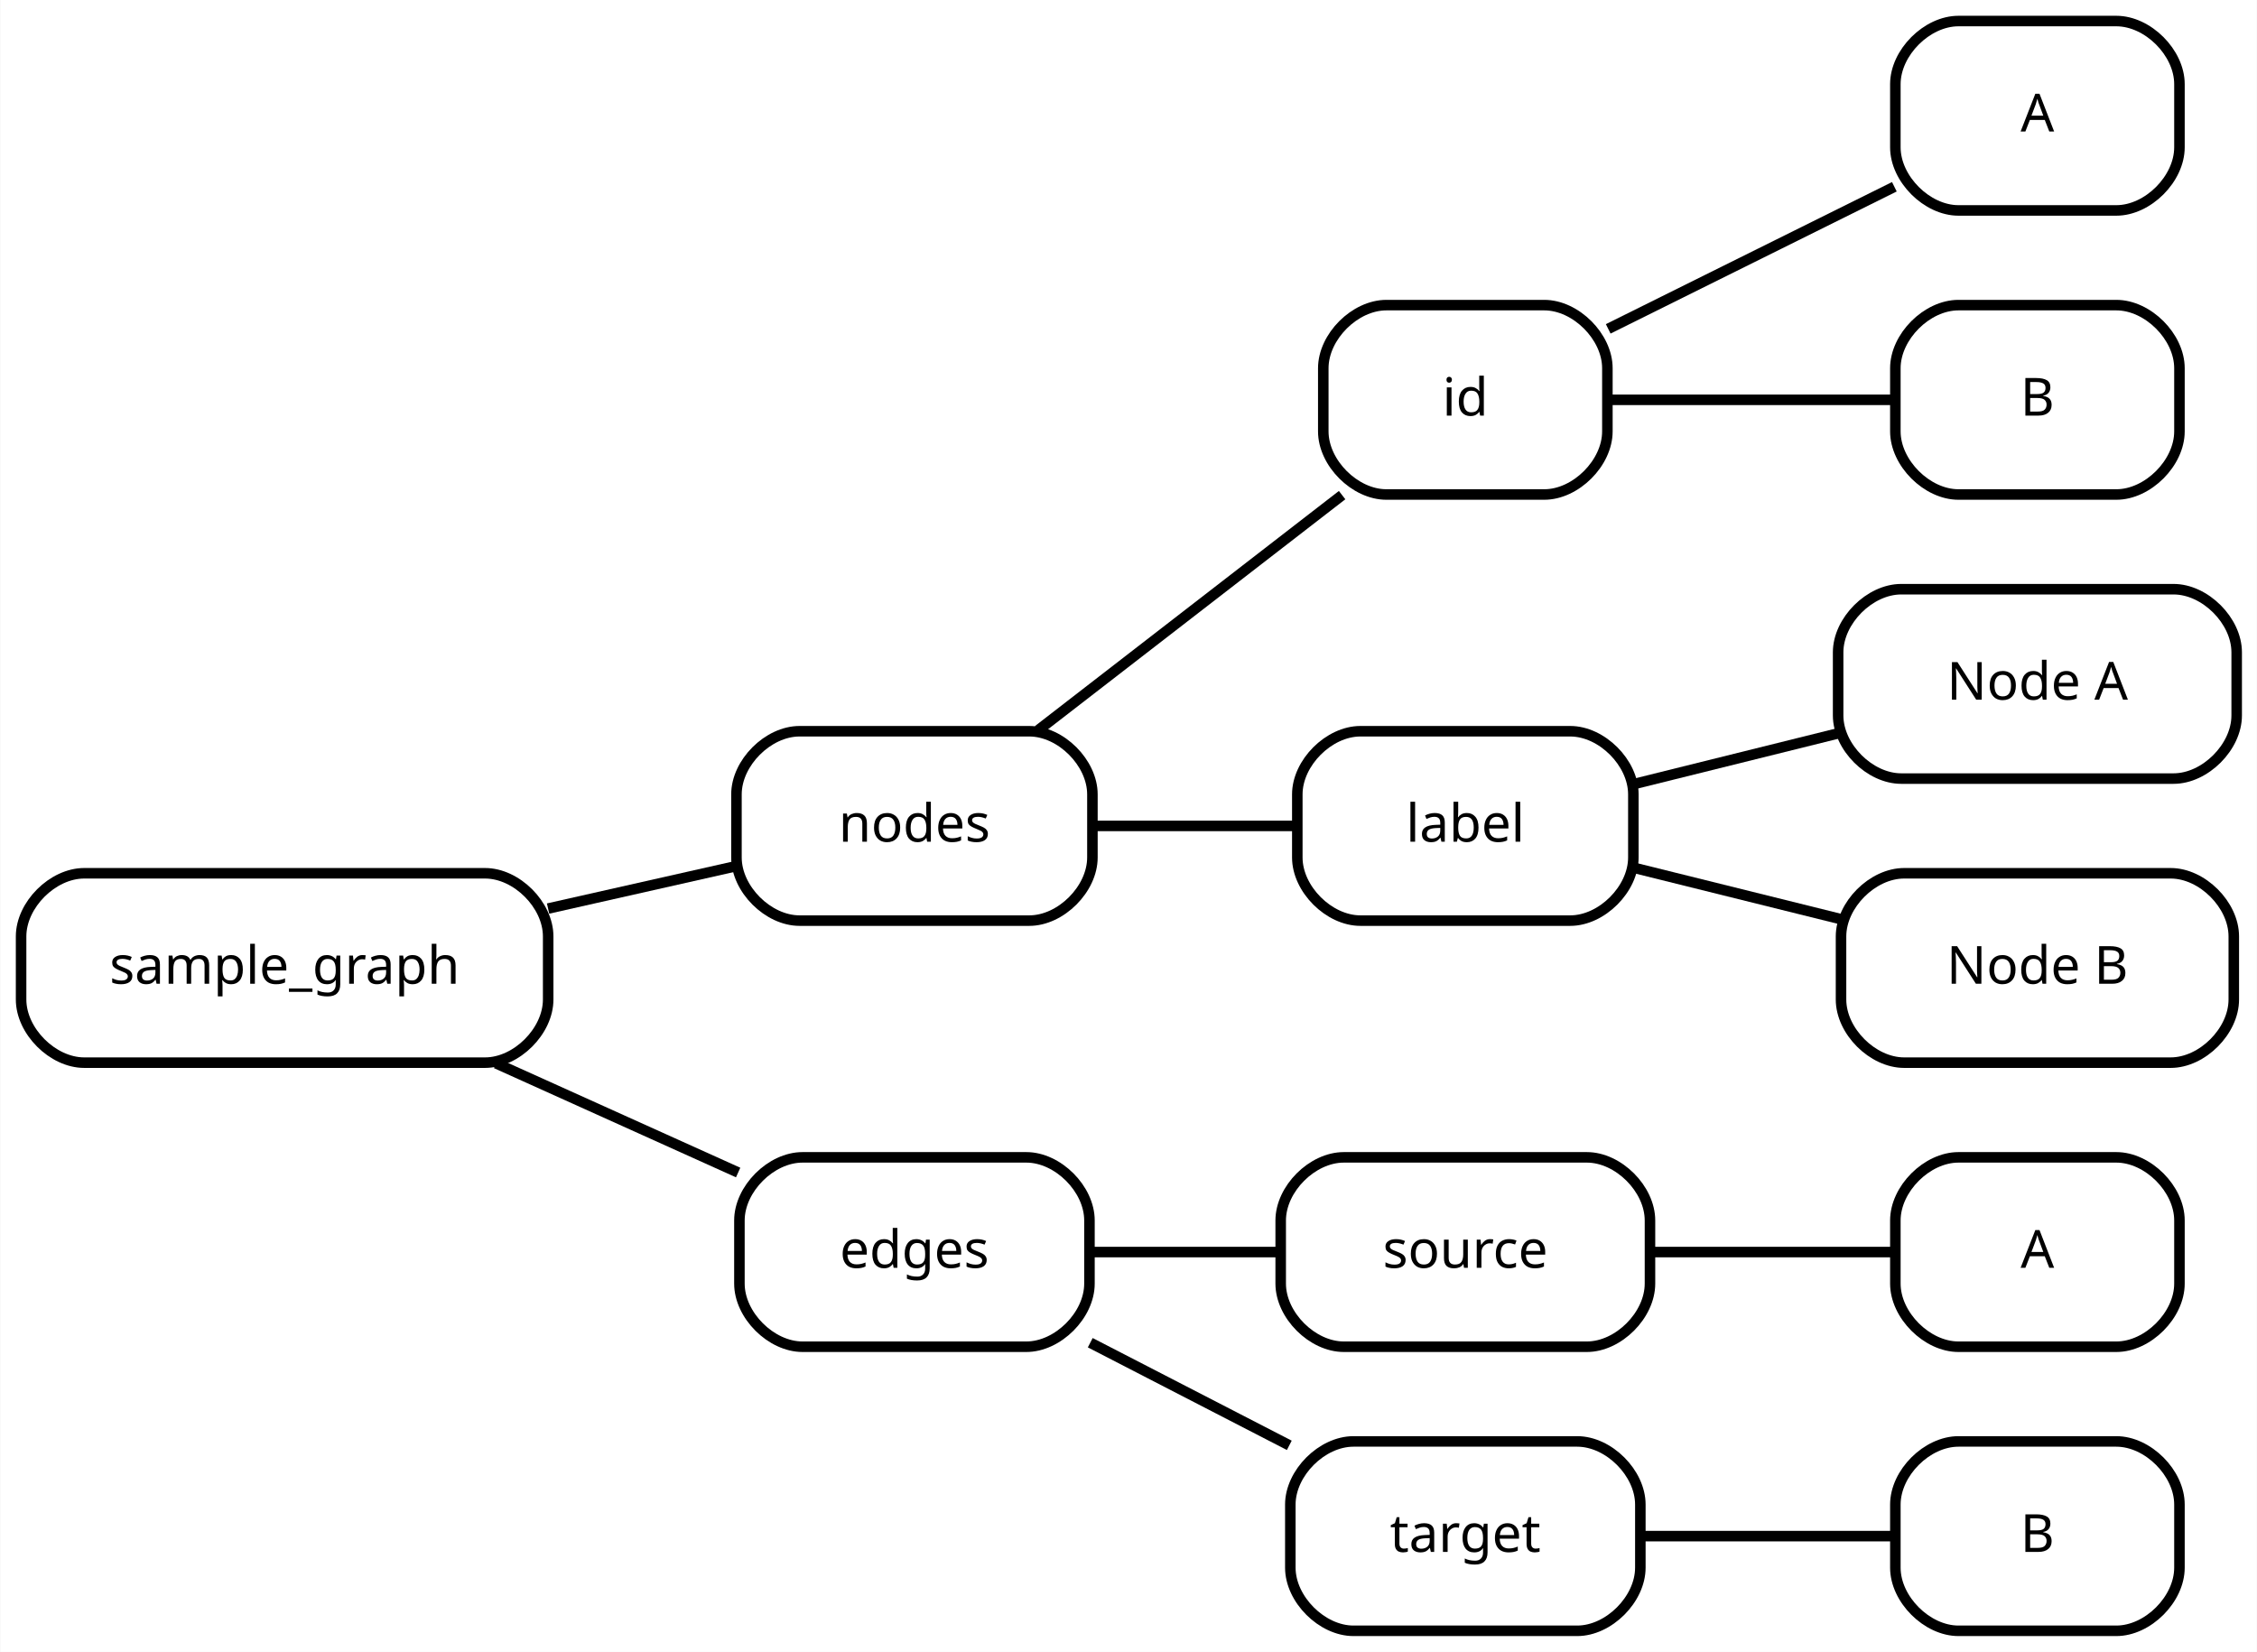
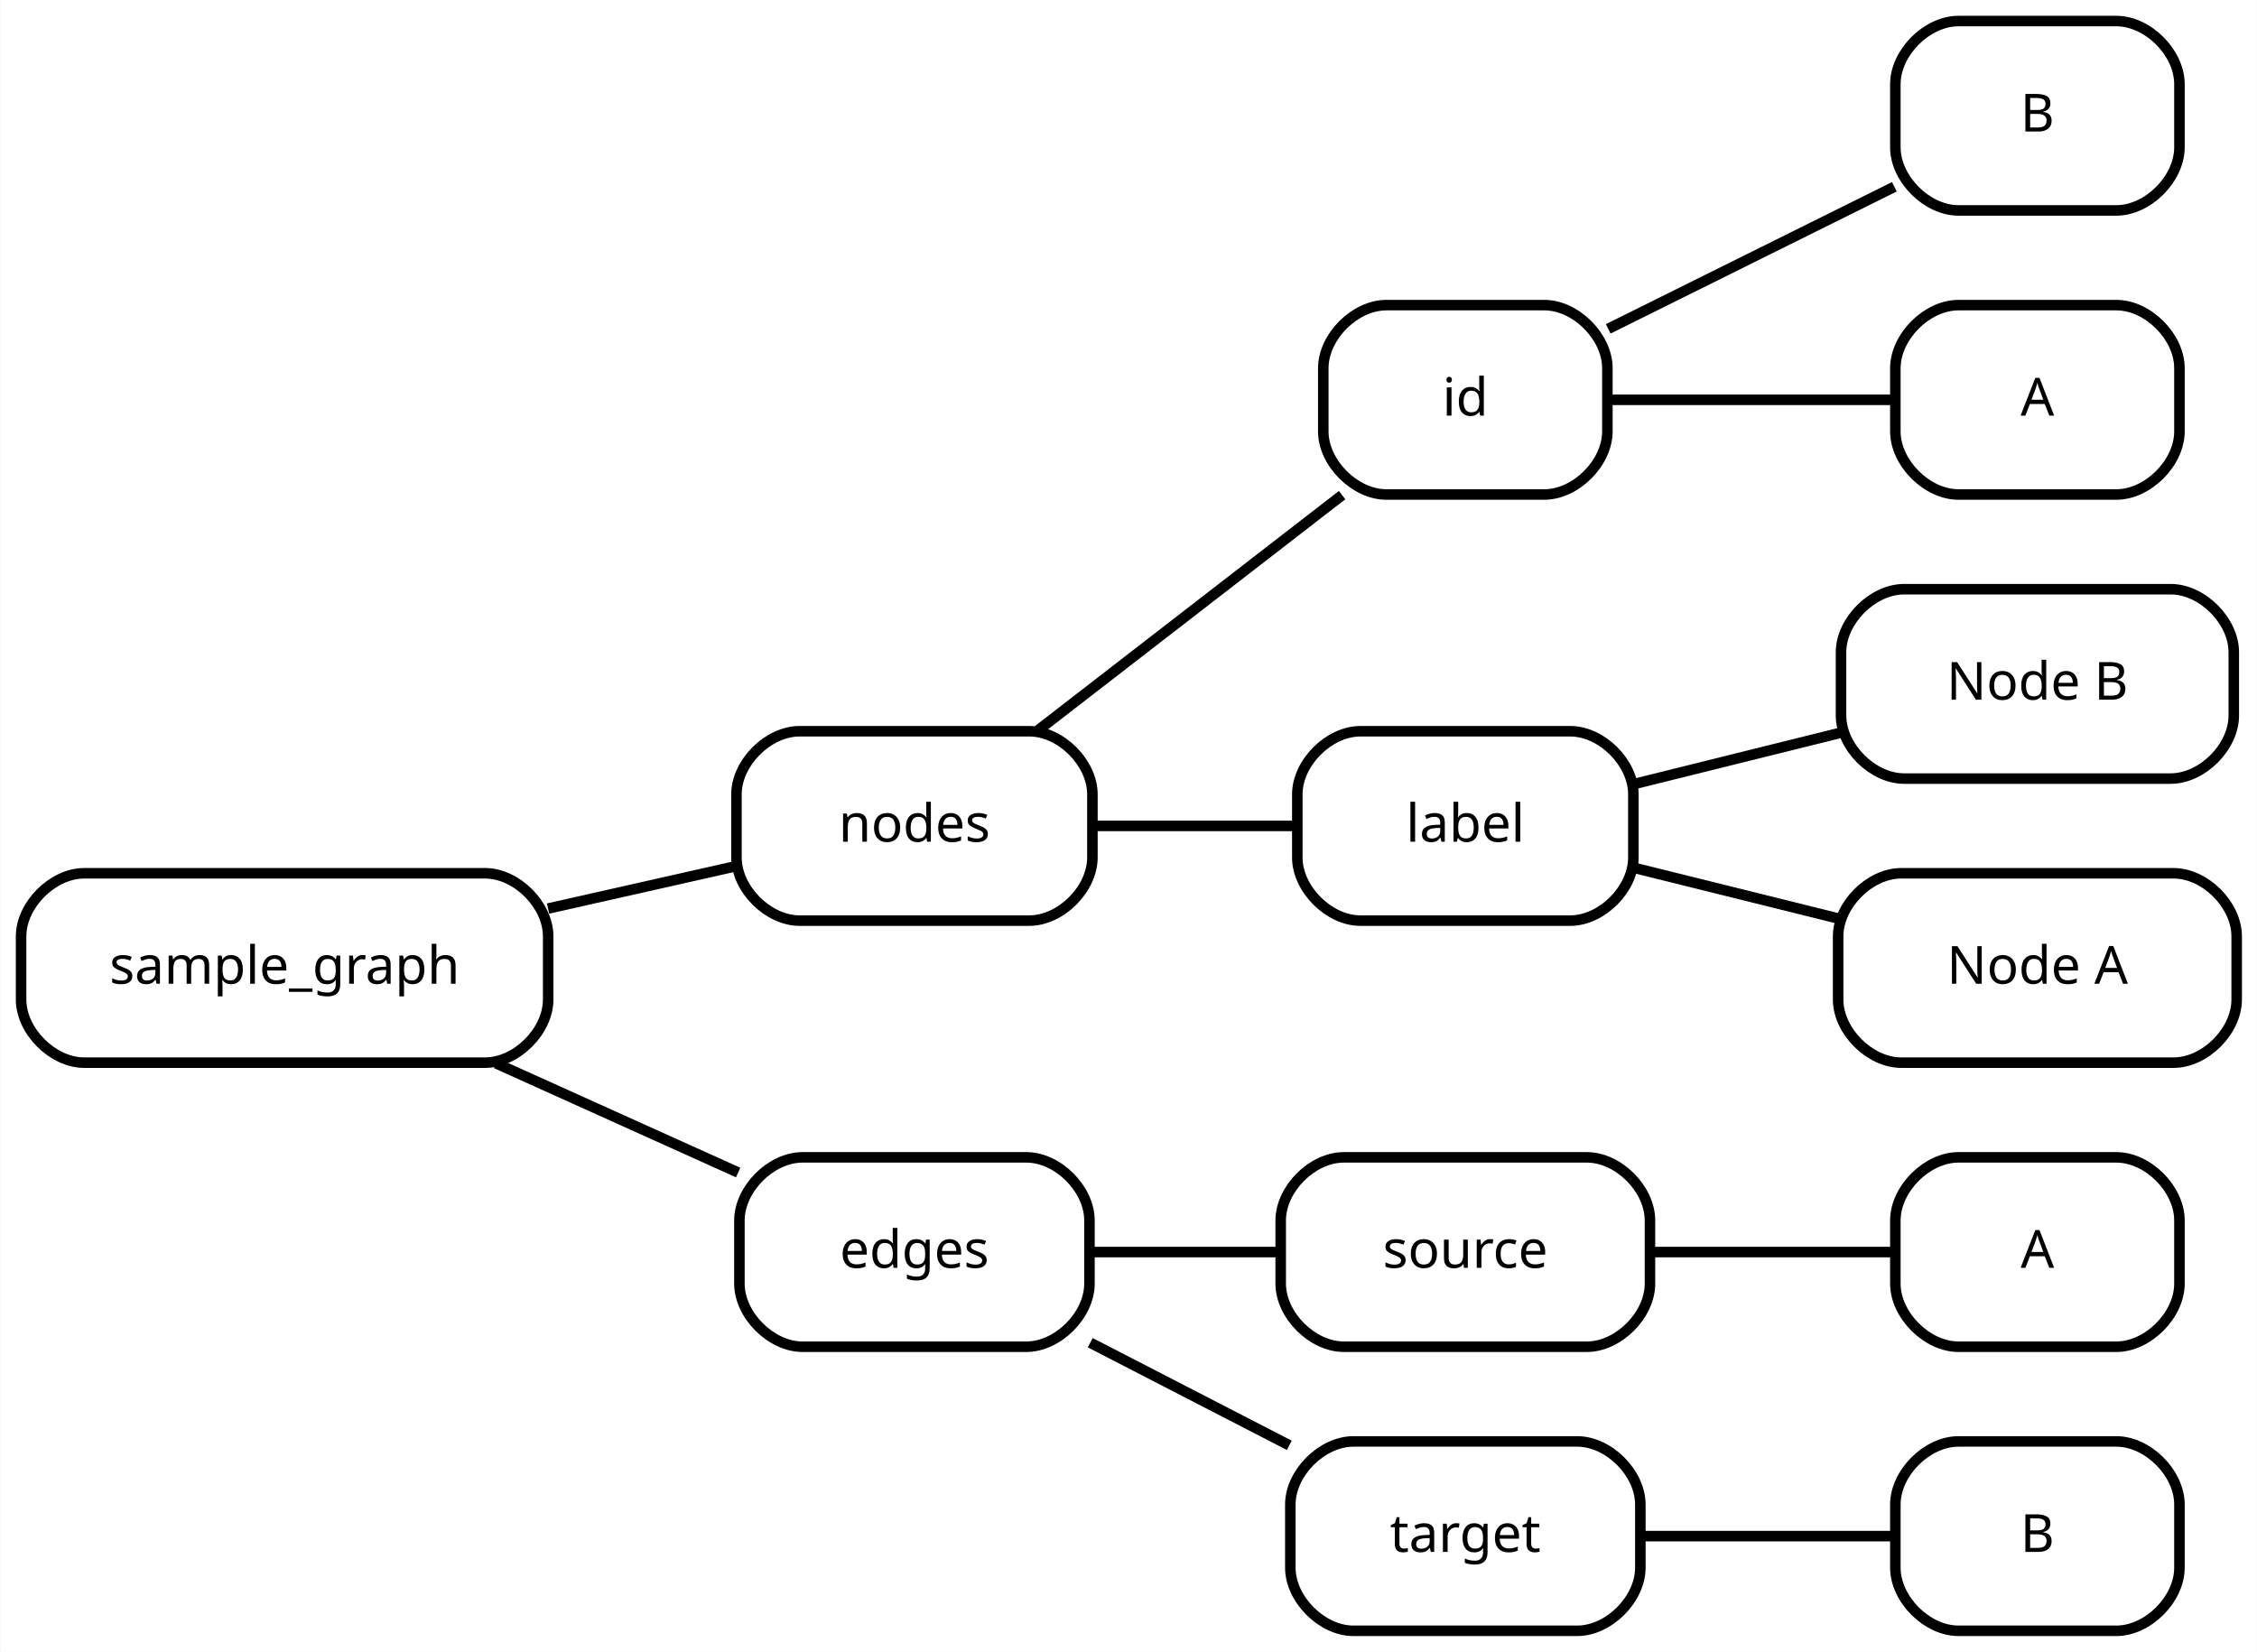
<svg xmlns="http://www.w3.org/2000/svg" width="429pt" height="314pt" viewBox="0.00 0.00 428.89 314.00">
  <g id="graph0" class="graph" transform="scale(1 1) rotate(0) translate(4 310)">
    <polygon fill="#ffffff" stroke="transparent" points="-4,4 -4,-310 424.894,-310 424.894,4 -4,4" />
    <g id="node1" class="node">
      <path fill="none" stroke="#000000" stroke-width="2" d="M88.139,-144C88.139,-144 11.954,-144 11.954,-144 5.954,-144 -.046,-138 -.046,-132 -.046,-132 -.046,-120 -.046,-120 -.046,-114 5.954,-108 11.954,-108 11.954,-108 88.139,-108 88.139,-108 94.139,-108 100.139,-114 100.139,-120 100.139,-120 100.139,-132 100.139,-132 100.139,-138 94.139,-144 88.139,-144" />
      <text text-anchor="middle" x="50.047" y="-123" font-family="Fira Mono" font-size="10.00" fill="#000000">sample_graph</text>
    </g>
    <g id="node2" class="node">
      <path fill="none" stroke="#000000" stroke-width="2" d="M191.586,-171C191.586,-171 147.928,-171 147.928,-171 141.928,-171 135.928,-165 135.928,-159 135.928,-159 135.928,-147 135.928,-147 135.928,-141 141.928,-135 147.928,-135 147.928,-135 191.586,-135 191.586,-135 197.586,-135 203.586,-141 203.586,-147 203.586,-147 203.586,-159 203.586,-159 203.586,-165 197.586,-171 191.586,-171" />
      <text text-anchor="middle" x="169.757" y="-150" font-family="Fira Mono" font-size="10.00" fill="#000000">nodes</text>
    </g>
    <g id="edge1" class="edge">
      <path fill="none" stroke="#000000" stroke-width="2" d="M100.121,-137.294C112.166,-140.011 124.754,-142.85 135.863,-145.355" />
    </g>
    <g id="node3" class="node">
      <path fill="none" stroke="#000000" stroke-width="2" d="M191.024,-90C191.024,-90 148.49,-90 148.49,-90 142.49,-90 136.49,-84 136.49,-78 136.49,-78 136.49,-66 136.49,-66 136.49,-60 142.49,-54 148.49,-54 148.49,-54 191.024,-54 191.024,-54 197.024,-54 203.024,-60 203.024,-66 203.024,-66 203.024,-78 203.024,-78 203.024,-84 197.024,-90 191.024,-90" />
      <text text-anchor="middle" x="169.757" y="-69" font-family="Fira Mono" font-size="10.00" fill="#000000">edges</text>
    </g>
    <g id="edge2" class="edge">
      <path fill="none" stroke="#000000" stroke-width="2" d="M90.241,-107.869C105.185,-101.128 121.967,-93.557 136.249,-87.115" />
    </g>
    <g id="node4" class="node">
      <path fill="none" stroke="#000000" stroke-width="2" d="M289.469,-252C289.469,-252 259.469,-252 259.469,-252 253.469,-252 247.469,-246 247.469,-240 247.469,-240 247.469,-228 247.469,-228 247.469,-222 253.469,-216 259.469,-216 259.469,-216 289.469,-216 289.469,-216 295.469,-216 301.469,-222 301.469,-228 301.469,-228 301.469,-240 301.469,-240 301.469,-246 295.469,-252 289.469,-252" />
      <text text-anchor="middle" x="274.469" y="-231" font-family="Fira Mono" font-size="10.00" fill="#000000">id</text>
    </g>
    <g id="edge3" class="edge">
      <path fill="none" stroke="#000000" stroke-width="2" d="M193.256,-171.178C210.502,-184.518 233.821,-202.557 251.048,-215.883" />
    </g>
    <g id="node6" class="node">
      <path fill="none" stroke="#000000" stroke-width="2" d="M294.406,-171C294.406,-171 254.531,-171 254.531,-171 248.531,-171 242.531,-165 242.531,-159 242.531,-159 242.531,-147 242.531,-147 242.531,-141 248.531,-135 254.531,-135 254.531,-135 294.406,-135 294.406,-135 300.406,-135 306.406,-141 306.406,-147 306.406,-147 306.406,-159 306.406,-159 306.406,-165 300.406,-171 294.406,-171" />
      <text text-anchor="middle" x="274.469" y="-150" font-family="Fira Mono" font-size="10.00" fill="#000000">label</text>
    </g>
    <g id="edge4" class="edge">
      <path fill="none" stroke="#000000" stroke-width="2" d="M203.465,-153C216.02,-153 230.221,-153 242.605,-153" />
    </g>
    <g id="node10" class="node">
      <path fill="none" stroke="#000000" stroke-width="2" d="M297.565,-90C297.565,-90 251.373,-90 251.373,-90 245.373,-90 239.373,-84 239.373,-78 239.373,-78 239.373,-66 239.373,-66 239.373,-60 245.373,-54 251.373,-54 251.373,-54 297.565,-54 297.565,-54 303.565,-54 309.565,-60 309.565,-66 309.565,-66 309.565,-78 309.565,-78 309.565,-84 303.565,-90 297.565,-90" />
      <text text-anchor="middle" x="274.469" y="-69" font-family="Fira Mono" font-size="10.00" fill="#000000">source</text>
    </g>
    <g id="edge5" class="edge">
      <path fill="none" stroke="#000000" stroke-width="2" d="M203.176,-72C214.668,-72 227.567,-72 239.201,-72" />
    </g>
    <g id="node12" class="node">
      <path fill="none" stroke="#000000" stroke-width="2" d="M295.734,-36C295.734,-36 253.204,-36 253.204,-36 247.204,-36 241.204,-30 241.204,-24 241.204,-24 241.204,-12 241.204,-12 241.204,-6 247.204,0 253.204,0 253.204,0 295.734,0 295.734,0 301.734,0 307.734,-6 307.734,-12 307.734,-12 307.734,-24 307.734,-24 307.734,-30 301.734,-36 295.734,-36" />
      <text text-anchor="middle" x="274.469" y="-15" font-family="Fira Mono" font-size="10.00" fill="#000000">target</text>
    </g>
    <g id="edge6" class="edge">
      <path fill="none" stroke="#000000" stroke-width="2" d="M203.176,-54.766C215.267,-48.531 228.914,-41.493 241.008,-35.256" />
    </g>
    <g id="node5" class="node">
      <path fill="none" stroke="#000000" stroke-width="2" d="M398.205,-306C398.205,-306 368.205,-306 368.205,-306 362.205,-306 356.205,-300 356.205,-294 356.205,-294 356.205,-282 356.205,-282 356.205,-276 362.205,-270 368.205,-270 368.205,-270 398.205,-270 398.205,-270 404.205,-270 410.205,-276 410.205,-282 410.205,-282 410.205,-294 410.205,-294 410.205,-300 404.205,-306 398.205,-306" />
-       <text text-anchor="middle" x="383.205" y="-285" font-family="Fira Mono" font-size="10.00" fill="#000000">A</text>
+       <text text-anchor="middle" x="383.205" y="-285" font-family="Fira Mono" font-size="10.00" fill="#000000">B</text>
    </g>
    <g id="edge7" class="edge">
      <path fill="none" stroke="#000000" stroke-width="2" d="M301.627,-247.487C318.234,-255.734 339.404,-266.248 356.017,-274.498" />
    </g>
    <g id="node8" class="node">
      <path fill="none" stroke="#000000" stroke-width="2" d="M398.205,-252C398.205,-252 368.205,-252 368.205,-252 362.205,-252 356.205,-246 356.205,-240 356.205,-240 356.205,-228 356.205,-228 356.205,-222 362.205,-216 368.205,-216 368.205,-216 398.205,-216 398.205,-216 404.205,-216 410.205,-222 410.205,-228 410.205,-228 410.205,-240 410.205,-240 410.205,-246 404.205,-252 398.205,-252" />
-       <text text-anchor="middle" x="383.205" y="-231" font-family="Fira Mono" font-size="10.00" fill="#000000">B</text>
+       <text text-anchor="middle" x="383.205" y="-231" font-family="Fira Mono" font-size="10.00" fill="#000000">A</text>
    </g>
    <g id="edge8" class="edge">
      <path fill="none" stroke="#000000" stroke-width="2" d="M301.627,-234C318.234,-234 339.404,-234 356.017,-234" />
    </g>
    <g id="node7" class="node">
-       <path fill="none" stroke="#000000" stroke-width="2" d="M409.083,-198C409.083,-198 357.328,-198 357.328,-198 351.328,-198 345.328,-192 345.328,-186 345.328,-186 345.328,-174 345.328,-174 345.328,-168 351.328,-162 357.328,-162 357.328,-162 409.083,-162 409.083,-162 415.083,-162 421.083,-168 421.083,-174 421.083,-174 421.083,-186 421.083,-186 421.083,-192 415.083,-198 409.083,-198" />
-       <text text-anchor="middle" x="383.205" y="-177" font-family="Fira Mono" font-size="10.00" fill="#000000">Node A</text>
+       <path fill="none" stroke="#000000" stroke-width="2" d="M408.533,-198C408.533,-198 357.878,-198 357.878,-198 351.878,-198 345.878,-192 345.878,-186 345.878,-186 345.878,-174 345.878,-174 345.878,-168 351.878,-162 357.878,-162 357.878,-162 408.533,-162 408.533,-162 414.533,-162 420.533,-168 420.533,-174 420.533,-174 420.533,-186 420.533,-186 420.533,-192 414.533,-198 408.533,-198" />
+       <text text-anchor="middle" x="383.205" y="-177" font-family="Fira Mono" font-size="10.00" fill="#000000">Node B</text>
    </g>
    <g id="edge9" class="edge">
-       <path fill="none" stroke="#000000" stroke-width="2" d="M306.212,-160.882C318.499,-163.933 332.661,-167.45 345.463,-170.628" />
+       <path fill="none" stroke="#000000" stroke-width="2" d="M306.212,-160.882C318.624,-163.964 332.951,-167.521 345.855,-170.726" />
    </g>
    <g id="node9" class="node">
-       <path fill="none" stroke="#000000" stroke-width="2" d="M408.533,-144C408.533,-144 357.878,-144 357.878,-144 351.878,-144 345.878,-138 345.878,-132 345.878,-132 345.878,-120 345.878,-120 345.878,-114 351.878,-108 357.878,-108 357.878,-108 408.533,-108 408.533,-108 414.533,-108 420.533,-114 420.533,-120 420.533,-120 420.533,-132 420.533,-132 420.533,-138 414.533,-144 408.533,-144" />
-       <text text-anchor="middle" x="383.205" y="-123" font-family="Fira Mono" font-size="10.00" fill="#000000">Node B</text>
+       <path fill="none" stroke="#000000" stroke-width="2" d="M409.083,-144C409.083,-144 357.328,-144 357.328,-144 351.328,-144 345.328,-138 345.328,-132 345.328,-132 345.328,-120 345.328,-120 345.328,-114 351.328,-108 357.328,-108 357.328,-108 409.083,-108 409.083,-108 415.083,-108 421.083,-114 421.083,-120 421.083,-120 421.083,-132 421.083,-132 421.083,-138 415.083,-144 409.083,-144" />
+       <text text-anchor="middle" x="383.205" y="-123" font-family="Fira Mono" font-size="10.00" fill="#000000">Node A</text>
    </g>
    <g id="edge10" class="edge">
-       <path fill="none" stroke="#000000" stroke-width="2" d="M306.212,-145.118C318.624,-142.036 332.951,-138.479 345.855,-135.274" />
+       <path fill="none" stroke="#000000" stroke-width="2" d="M306.212,-145.118C318.499,-142.067 332.661,-138.55 345.463,-135.372" />
    </g>
    <g id="node11" class="node">
      <path fill="none" stroke="#000000" stroke-width="2" d="M398.205,-90C398.205,-90 368.205,-90 368.205,-90 362.205,-90 356.205,-84 356.205,-78 356.205,-78 356.205,-66 356.205,-66 356.205,-60 362.205,-54 368.205,-54 368.205,-54 398.205,-54 398.205,-54 404.205,-54 410.205,-60 410.205,-66 410.205,-66 410.205,-78 410.205,-78 410.205,-84 404.205,-90 398.205,-90" />
      <text text-anchor="middle" x="383.205" y="-69" font-family="Fira Mono" font-size="10.00" fill="#000000">A</text>
    </g>
    <g id="edge11" class="edge">
      <path fill="none" stroke="#000000" stroke-width="2" d="M309.773,-72C324.78,-72 342.005,-72 356,-72" />
    </g>
    <g id="node13" class="node">
      <path fill="none" stroke="#000000" stroke-width="2" d="M398.205,-36C398.205,-36 368.205,-36 368.205,-36 362.205,-36 356.205,-30 356.205,-24 356.205,-24 356.205,-12 356.205,-12 356.205,-6 362.205,0 368.205,0 368.205,0 398.205,0 398.205,0 404.205,0 410.205,-6 410.205,-12 410.205,-12 410.205,-24 410.205,-24 410.205,-30 404.205,-36 398.205,-36" />
      <text text-anchor="middle" x="383.205" y="-15" font-family="Fira Mono" font-size="10.00" fill="#000000">B</text>
    </g>
    <g id="edge12" class="edge">
      <path fill="none" stroke="#000000" stroke-width="2" d="M307.981,-18C323.456,-18 341.589,-18 356.174,-18" />
    </g>
  </g>
</svg>
